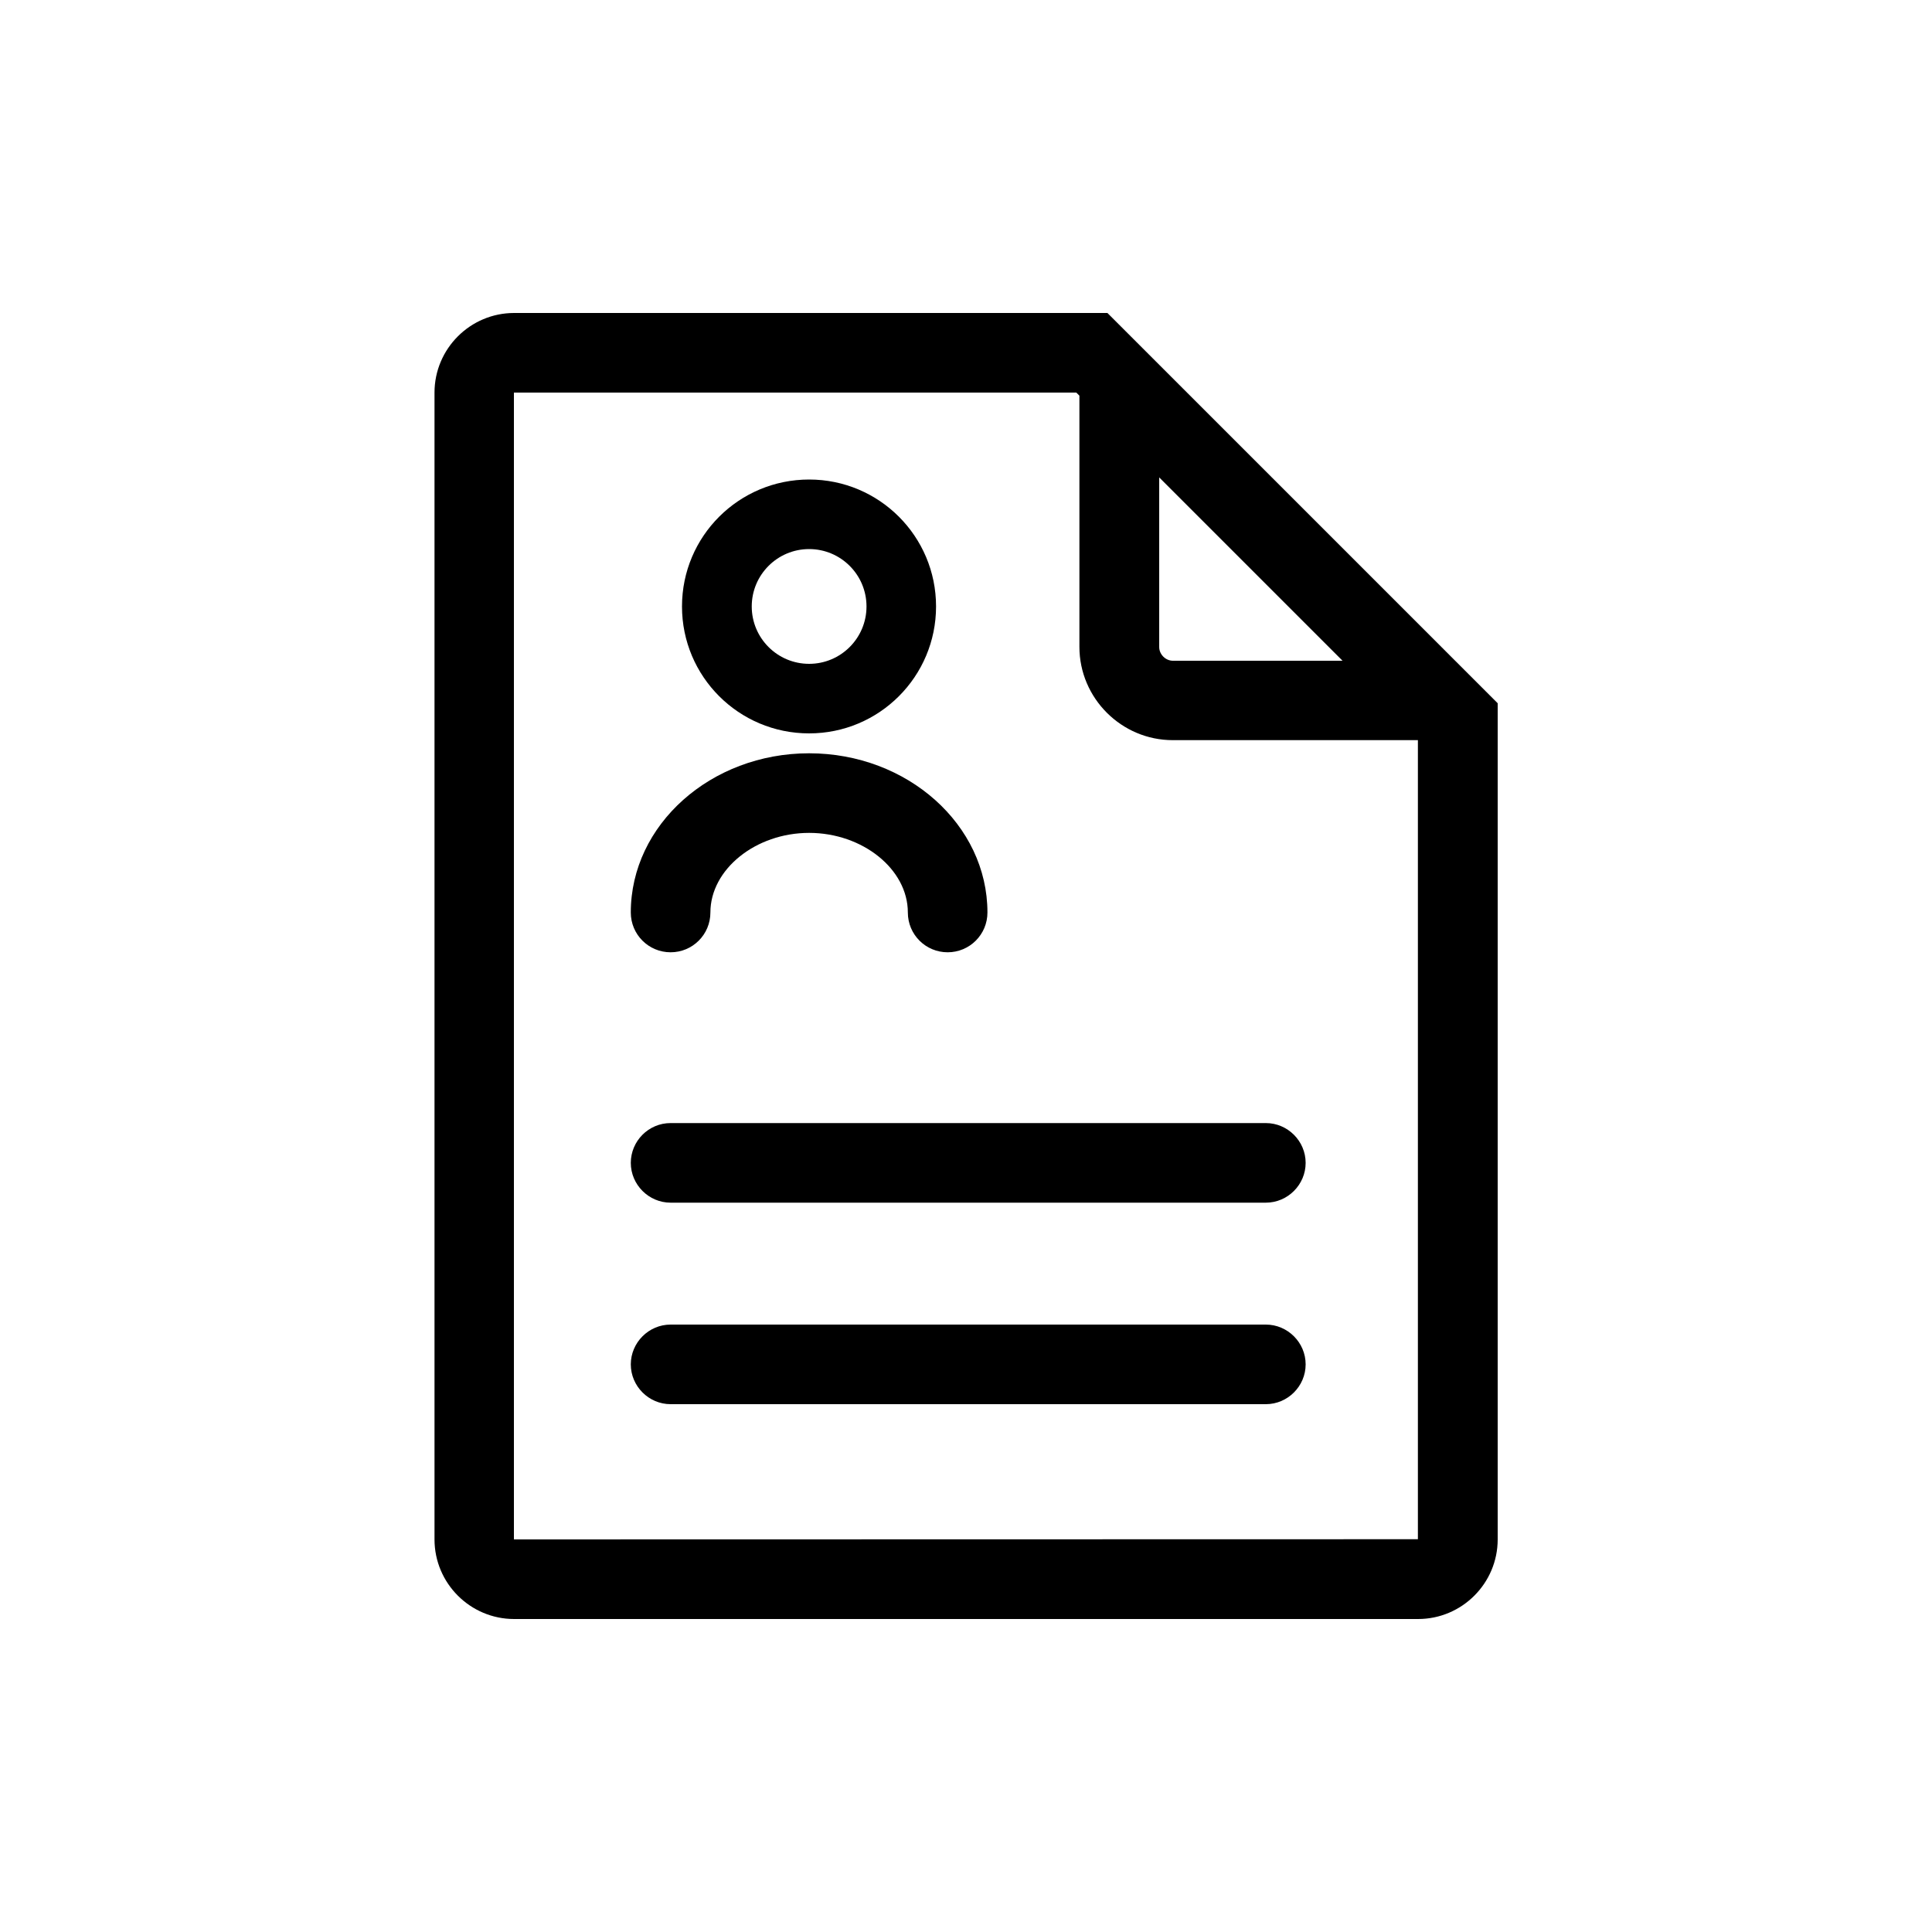
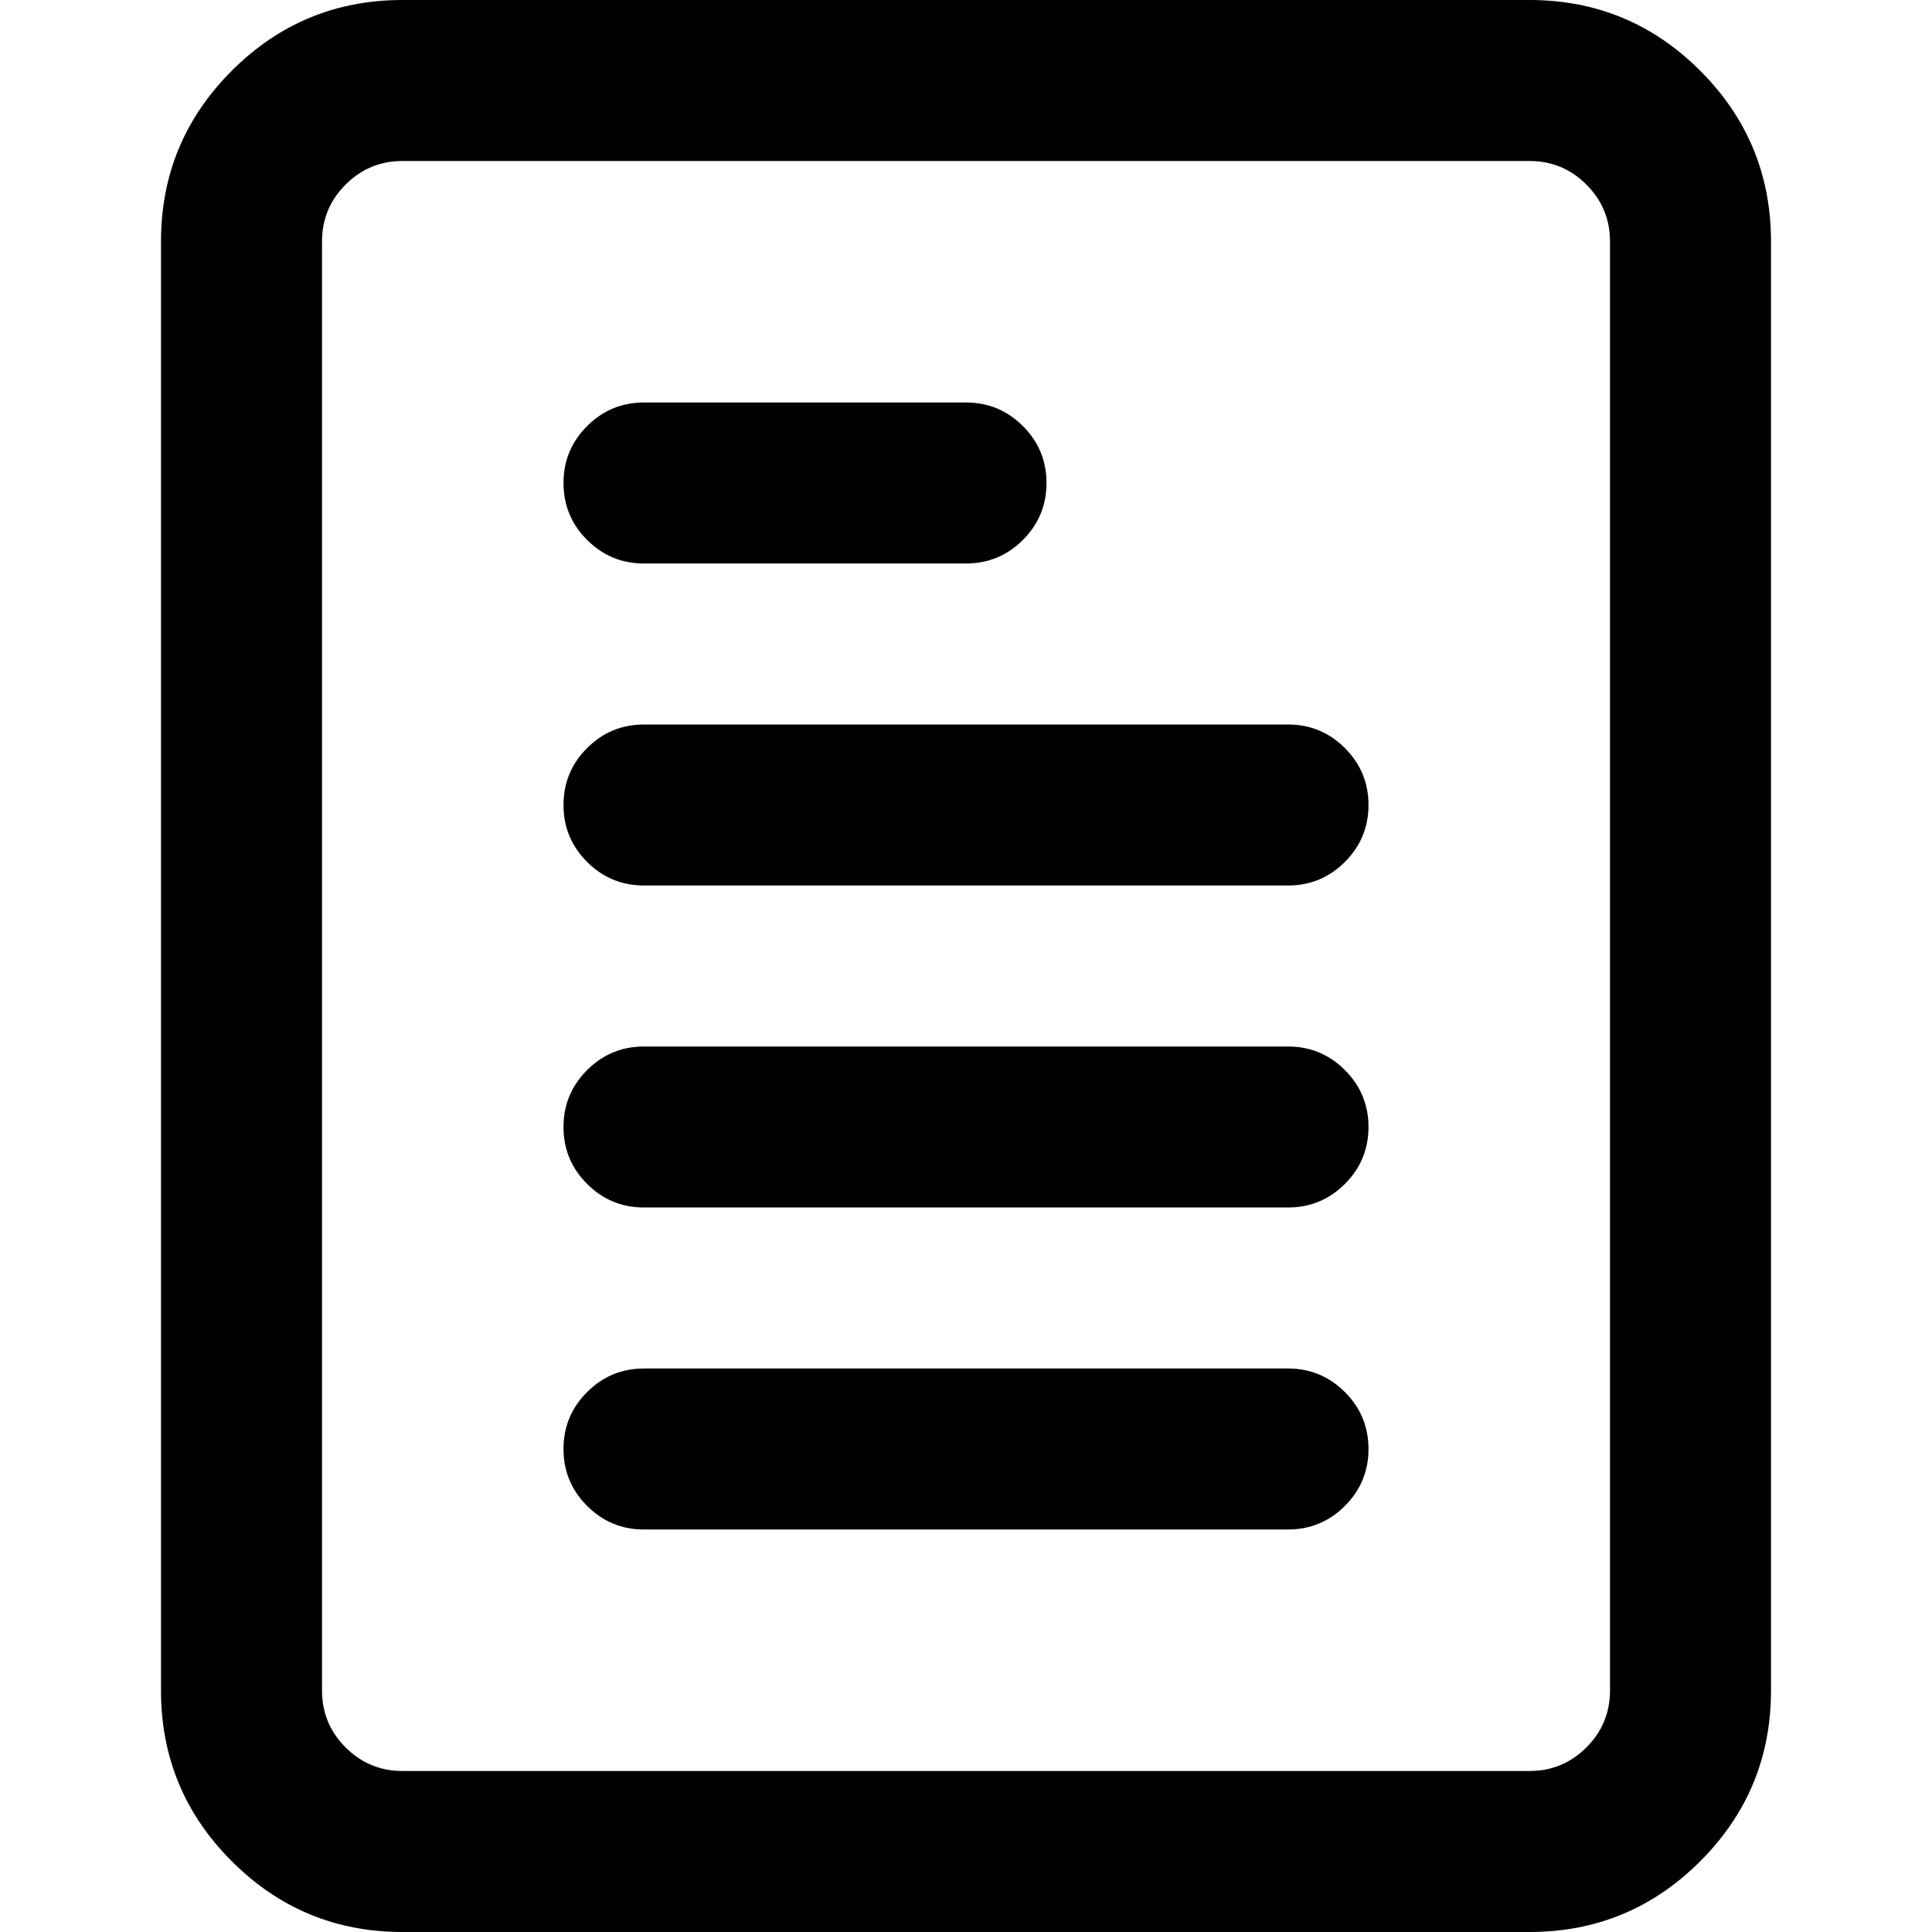
<svg xmlns="http://www.w3.org/2000/svg" class="svg-icon" style="width: 1em; height: 1em;vertical-align: middle;fill: currentColor;overflow: hidden;" viewBox="0 0 1024 1024" version="1.1">
-   <path d="M334.336 616.346c0 11.571 9.523 21.094 21.094 21.094h315.494c11.571 0 21.094-9.523 21.094-21.094s-9.523-21.094-21.094-21.094H355.43c-11.674 0-21.094 9.523-21.094 21.094zM670.925 702.054H355.43c-11.571 0-21.094 9.523-21.094 21.094s9.523 21.094 21.094 21.094h315.494c11.571 0 21.094-9.523 21.094-21.094s-9.523-21.094-21.094-21.094z" />
-   <path d="M586.957 165.888H272.486c-23.245 0-42.189 18.944-42.189 42.189v607.846c0 23.245 18.944 42.189 42.189 42.189H751.616c23.245 0 42.189-18.944 42.189-42.189V372.736l-206.848-206.848z m27.443 87.142l97.178 97.178h-89.907c-3.891 0-7.27-3.379-7.27-7.27v-89.907z m137.114 562.79s0 0.102 0 0l-479.027 0.102s-0.102 0-0.102-0.102V208.179s0-0.102 0.102-0.102h297.984l1.638 1.638v133.12c0 27.238 22.323 49.459 49.459 49.459h129.946v423.526z" />
-   <path d="M428.851 388.71c37.171 0 67.277-30.106 67.277-67.277 0-37.171-30.106-67.277-67.277-67.277S361.472 284.16 361.472 321.434c0 37.171 30.106 67.277 67.379 67.277z m0-97.69c16.794 0 30.413 13.619 30.413 30.413s-13.619 30.413-30.413 30.413-30.413-13.619-30.413-30.413 13.619-30.413 30.413-30.413zM355.43 504.73c11.674 0 21.094-9.421 21.094-21.094 0-22.835 23.962-42.189 52.326-42.189s52.326 19.251 52.326 42.189c0 11.674 9.421 21.094 21.094 21.094s21.094-9.421 21.094-21.094c0-46.49-42.394-84.378-94.515-84.378s-94.515 37.888-94.515 84.378c0 11.674 9.421 21.094 21.094 21.094z" />
+   <path d="M213.333 0l597.333 0q52.992 0 90.496 37.504t37.504 90.496l0 768q0 52.992-37.504 90.496t-90.496 37.504l-597.333 0q-52.992 0-90.496-37.504t-37.504-90.496l0-768q0-52.992 37.504-90.496t90.496-37.504zM341.333 725.333l341.333 0q17.664 0 30.165 12.501t12.501 30.165-12.501 30.165-30.165 12.501l-341.333 0q-17.664 0-30.165-12.501t-12.501-30.165 12.501-30.165 30.165-12.501zM341.333 554.667l341.333 0q17.664 0 30.165 12.501t12.501 30.165-12.501 30.165-30.165 12.501l-341.333 0q-17.664 0-30.165-12.501t-12.501-30.165 12.501-30.165 30.165-12.501zM810.667 85.333l-597.333 0q-17.664 0-30.165 12.501t-12.501 30.165l0 768q0 17.664 12.501 30.165t30.165 12.501l597.333 0q17.664 0 30.165-12.501t12.501-30.165l0-768q0-17.664-12.501-30.165t-30.165-12.501zM341.333 384l341.333 0q17.664 0 30.165 12.501t12.501 30.165-12.501 30.165-30.165 12.501l-341.333 0q-17.664 0-30.165-12.501t-12.501-30.165 12.501-30.165 30.165-12.501zM341.333 213.333l170.667 0q17.664 0 30.165 12.501t12.501 30.165-12.501 30.165-30.165 12.501l-170.667 0q-17.664 0-30.165-12.501t-12.501-30.165 12.501-30.165 30.165-12.501z" />
</svg>
